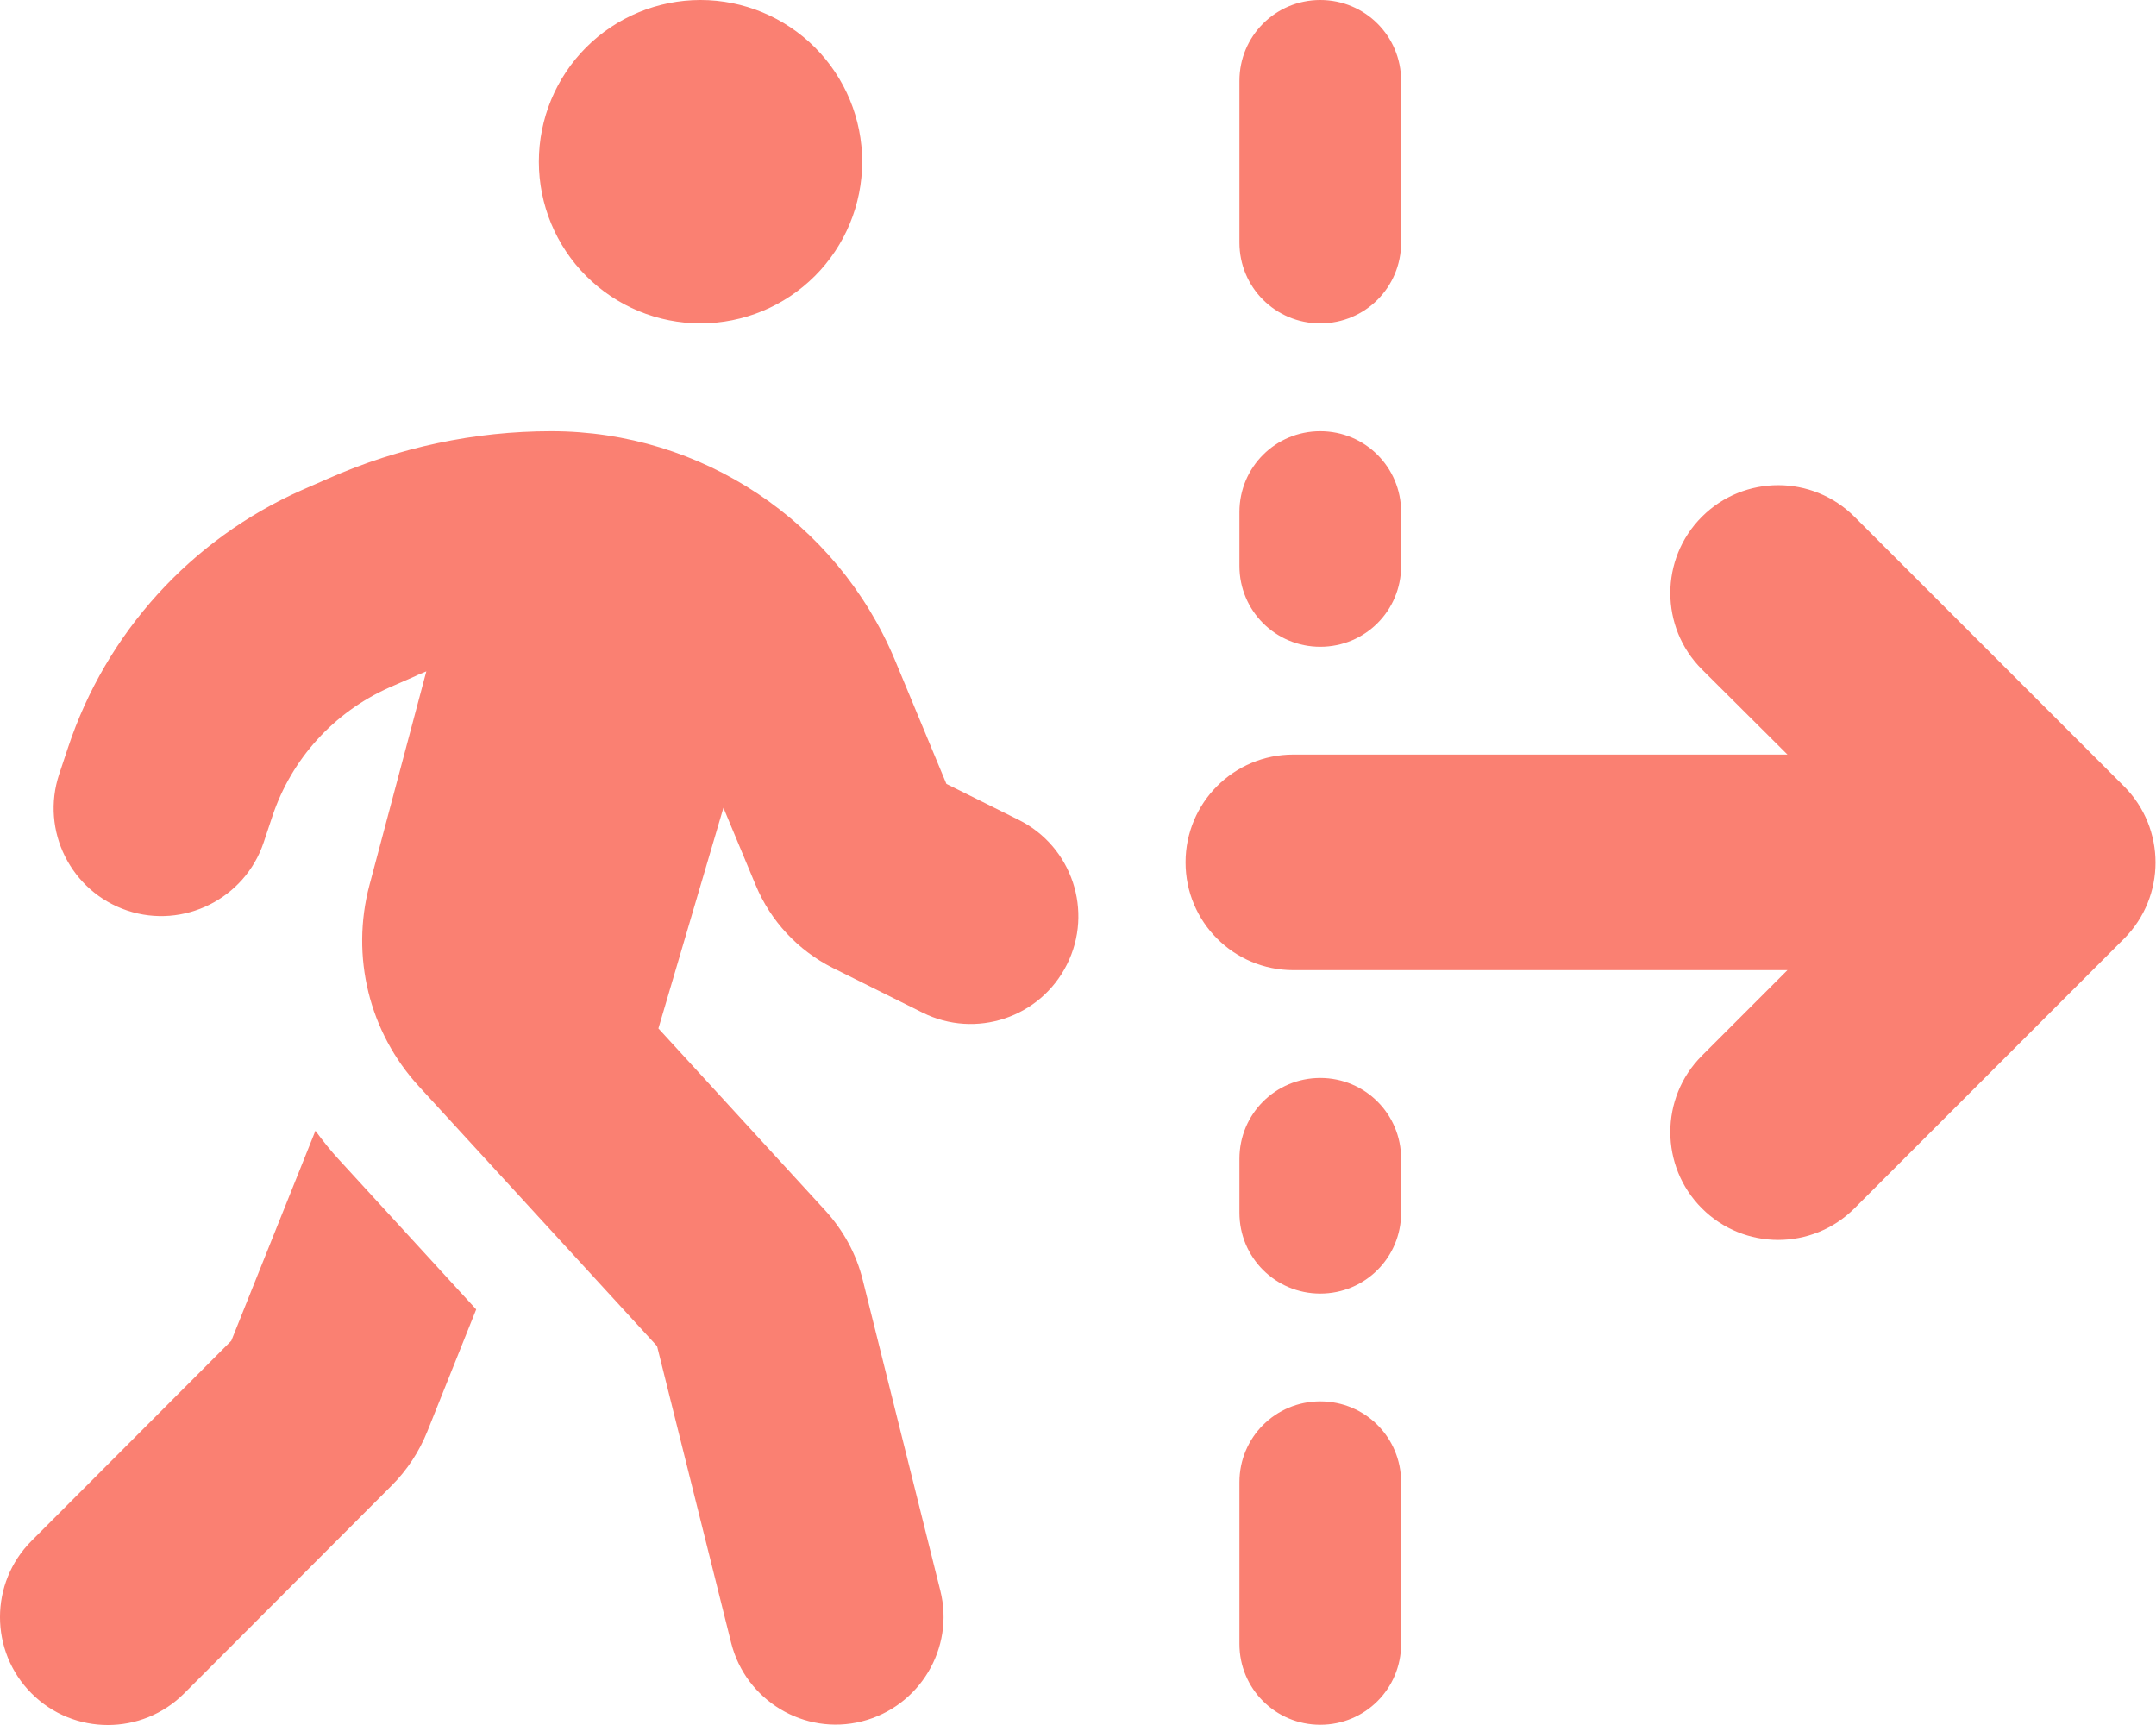
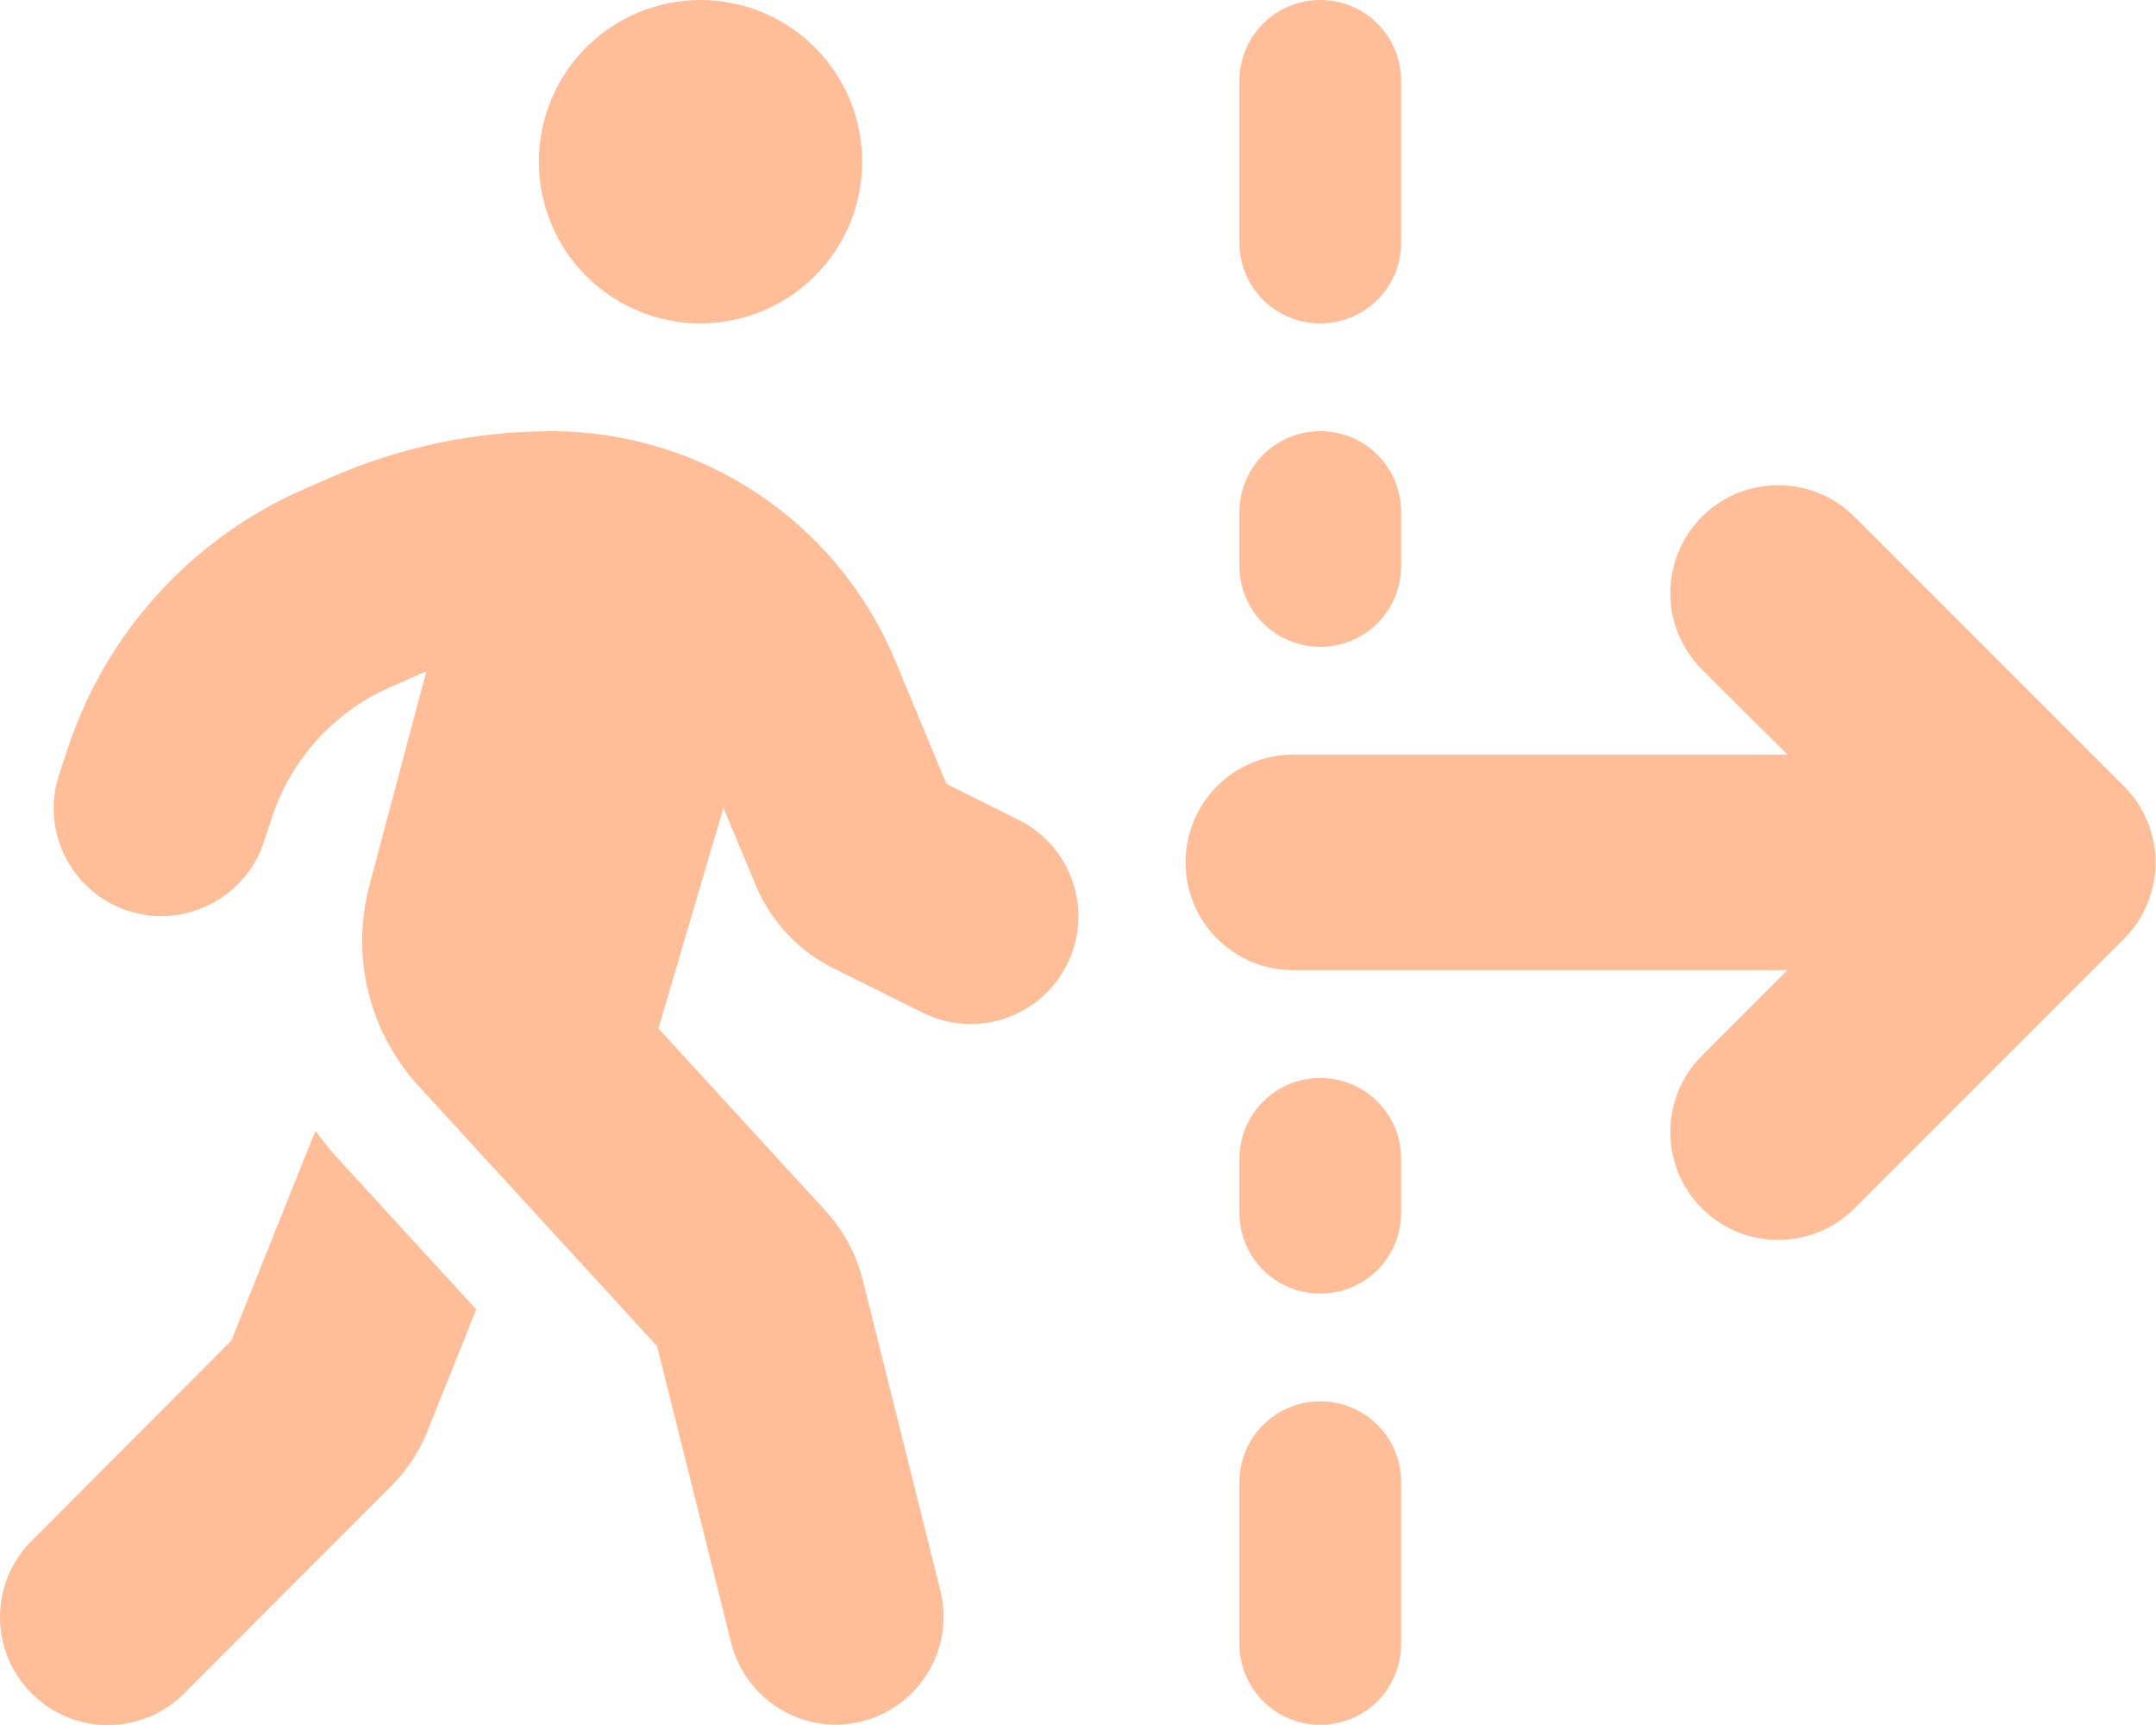
<svg xmlns="http://www.w3.org/2000/svg" width="70" height="56" viewBox="0 0 70 56" fill="none">
-   <path d="M22.744 10.498C24.136 10.498 25.471 9.945 26.456 8.961C27.44 7.977 27.993 6.641 27.993 5.249C27.993 3.857 27.44 2.522 26.456 1.537C25.471 0.553 24.136 0 22.744 0C21.352 0 20.017 0.553 19.032 1.537C18.048 2.522 17.495 3.857 17.495 5.249C17.495 6.641 18.048 7.977 19.032 8.961C20.017 9.945 21.352 10.498 22.744 10.498ZM13.525 21.927C13.634 21.883 13.733 21.839 13.842 21.795L11.994 28.739C11.382 31.047 11.983 33.508 13.601 35.268L21.333 43.7L23.739 53.334C24.209 55.204 26.112 56.353 27.982 55.882C29.852 55.412 31 53.509 30.53 51.639L28.015 41.567C27.807 40.714 27.381 39.938 26.79 39.293L21.377 33.387L23.488 26.224L24.537 28.739C25.019 29.899 25.904 30.85 27.031 31.419L29.951 32.873C31.679 33.737 33.778 33.037 34.642 31.309C35.506 29.582 34.806 27.482 33.078 26.618L30.727 25.448L29.054 21.423C27.173 16.929 22.777 13.998 17.899 13.998C15.406 13.998 12.945 14.523 10.671 15.529L9.796 15.912C6.198 17.508 3.442 20.549 2.206 24.278L1.922 25.131C1.31 26.968 2.305 28.947 4.131 29.56C5.957 30.172 7.948 29.177 8.56 27.351L8.844 26.498C9.468 24.628 10.846 23.119 12.639 22.32L13.514 21.937L13.525 21.927ZM10.244 36.701L7.51 43.525L1.025 50.021C-0.342 51.388 -0.342 53.608 1.025 54.975C2.392 56.342 4.612 56.342 5.979 54.975L12.716 48.227C13.219 47.724 13.613 47.123 13.875 46.467L15.461 42.508L11.01 37.652C10.736 37.357 10.485 37.04 10.244 36.712V36.701ZM60.21 16.776C58.843 15.409 56.623 15.409 55.256 16.776C53.889 18.143 53.889 20.363 55.256 21.73L58.034 24.496H41.991C40.056 24.496 38.492 26.06 38.492 27.996C38.492 29.932 40.056 31.495 41.991 31.495H58.034L55.256 34.273C53.889 35.64 53.889 37.86 55.256 39.227C56.623 40.594 58.843 40.594 60.21 39.227L68.959 30.478C70.326 29.111 70.326 26.891 68.959 25.524L60.21 16.776ZM42.866 0C41.411 0 40.241 1.17 40.241 2.625V7.874C40.241 9.328 41.411 10.498 42.866 10.498C44.321 10.498 45.491 9.328 45.491 7.874V2.625C45.491 1.17 44.321 0 42.866 0ZM45.491 16.623C45.491 15.168 44.321 13.998 42.866 13.998C41.411 13.998 40.241 15.168 40.241 16.623V18.372C40.241 19.827 41.411 20.997 42.866 20.997C44.321 20.997 45.491 19.827 45.491 18.372V16.623ZM42.866 34.995C41.411 34.995 40.241 36.165 40.241 37.62V39.369C40.241 40.824 41.411 41.994 42.866 41.994C44.321 41.994 45.491 40.824 45.491 39.369V37.62C45.491 36.165 44.321 34.995 42.866 34.995ZM45.491 48.118C45.491 46.663 44.321 45.493 42.866 45.493C41.411 45.493 40.241 46.663 40.241 48.118V53.367C40.241 54.822 41.411 55.992 42.866 55.992C44.321 55.992 45.491 54.822 45.491 53.367V48.118Z" fill="#FA8072" />
+   <path d="M22.744 10.498C24.136 10.498 25.471 9.945 26.456 8.961C27.44 7.977 27.993 6.641 27.993 5.249C27.993 3.857 27.44 2.522 26.456 1.537C25.471 0.553 24.136 0 22.744 0C21.352 0 20.017 0.553 19.032 1.537C18.048 2.522 17.495 3.857 17.495 5.249C17.495 6.641 18.048 7.977 19.032 8.961C20.017 9.945 21.352 10.498 22.744 10.498ZM13.525 21.927C13.634 21.883 13.733 21.839 13.842 21.795L11.994 28.739C11.382 31.047 11.983 33.508 13.601 35.268L21.333 43.7L23.739 53.334C24.209 55.204 26.112 56.353 27.982 55.882C29.852 55.412 31 53.509 30.53 51.639L28.015 41.567C27.807 40.714 27.381 39.938 26.79 39.293L21.377 33.387L23.488 26.224L24.537 28.739C25.019 29.899 25.904 30.85 27.031 31.419L29.951 32.873C31.679 33.737 33.778 33.037 34.642 31.309C35.506 29.582 34.806 27.482 33.078 26.618L30.727 25.448L29.054 21.423C27.173 16.929 22.777 13.998 17.899 13.998C15.406 13.998 12.945 14.523 10.671 15.529L9.796 15.912C6.198 17.508 3.442 20.549 2.206 24.278L1.922 25.131C1.31 26.968 2.305 28.947 4.131 29.56C5.957 30.172 7.948 29.177 8.56 27.351L8.844 26.498C9.468 24.628 10.846 23.119 12.639 22.32L13.514 21.937L13.525 21.927ZM10.244 36.701L7.51 43.525L1.025 50.021C-0.342 51.388 -0.342 53.608 1.025 54.975C2.392 56.342 4.612 56.342 5.979 54.975L12.716 48.227C13.219 47.724 13.613 47.123 13.875 46.467L15.461 42.508L11.01 37.652C10.736 37.357 10.485 37.04 10.244 36.712V36.701ZM60.21 16.776C58.843 15.409 56.623 15.409 55.256 16.776C53.889 18.143 53.889 20.363 55.256 21.73L58.034 24.496H41.991C40.056 24.496 38.492 26.06 38.492 27.996C38.492 29.932 40.056 31.495 41.991 31.495H58.034L55.256 34.273C53.889 35.64 53.889 37.86 55.256 39.227C56.623 40.594 58.843 40.594 60.21 39.227L68.959 30.478C70.326 29.111 70.326 26.891 68.959 25.524L60.21 16.776ZM42.866 0C41.411 0 40.241 1.17 40.241 2.625V7.874C40.241 9.328 41.411 10.498 42.866 10.498C44.321 10.498 45.491 9.328 45.491 7.874V2.625C45.491 1.17 44.321 0 42.866 0ZM45.491 16.623C45.491 15.168 44.321 13.998 42.866 13.998C41.411 13.998 40.241 15.168 40.241 16.623V18.372C40.241 19.827 41.411 20.997 42.866 20.997C44.321 20.997 45.491 19.827 45.491 18.372V16.623ZM42.866 34.995C41.411 34.995 40.241 36.165 40.241 37.62V39.369C40.241 40.824 41.411 41.994 42.866 41.994C44.321 41.994 45.491 40.824 45.491 39.369V37.62C45.491 36.165 44.321 34.995 42.866 34.995ZM45.491 48.118C45.491 46.663 44.321 45.493 42.866 45.493C41.411 45.493 40.241 46.663 40.241 48.118V53.367C40.241 54.822 41.411 55.992 42.866 55.992C44.321 55.992 45.491 54.822 45.491 53.367V48.118Z" fill="#ffbe98" />
</svg>
